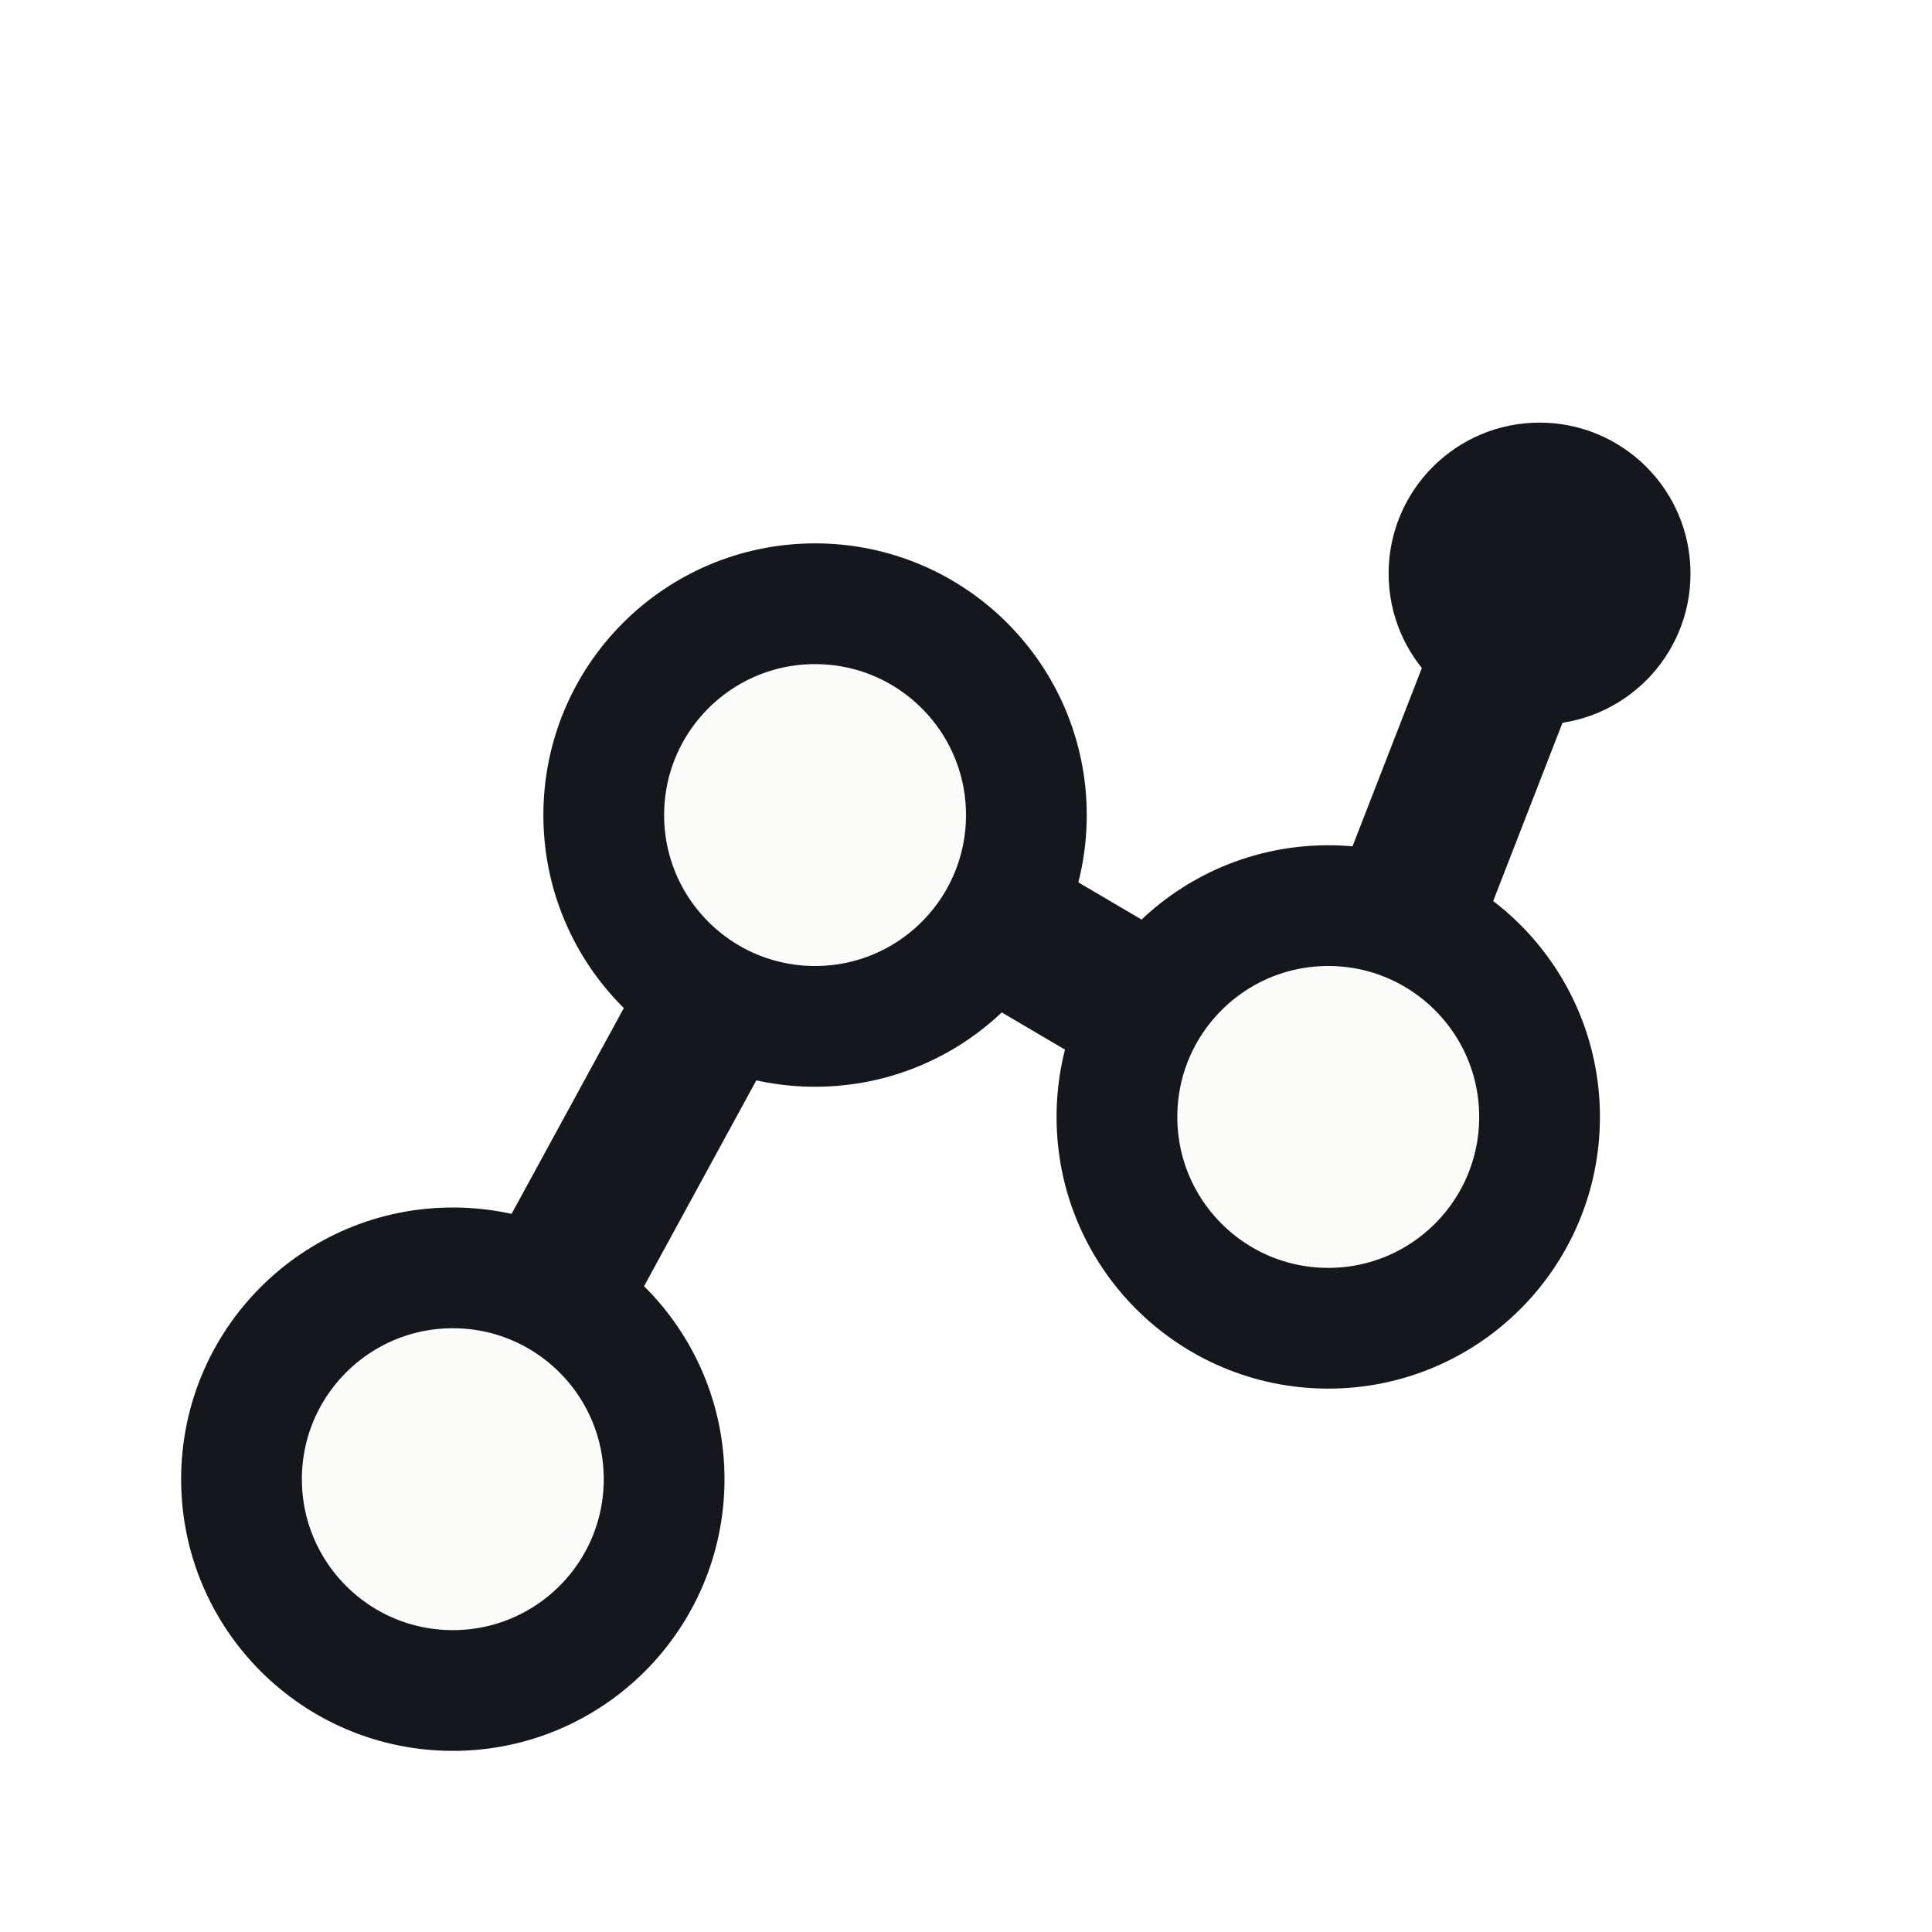
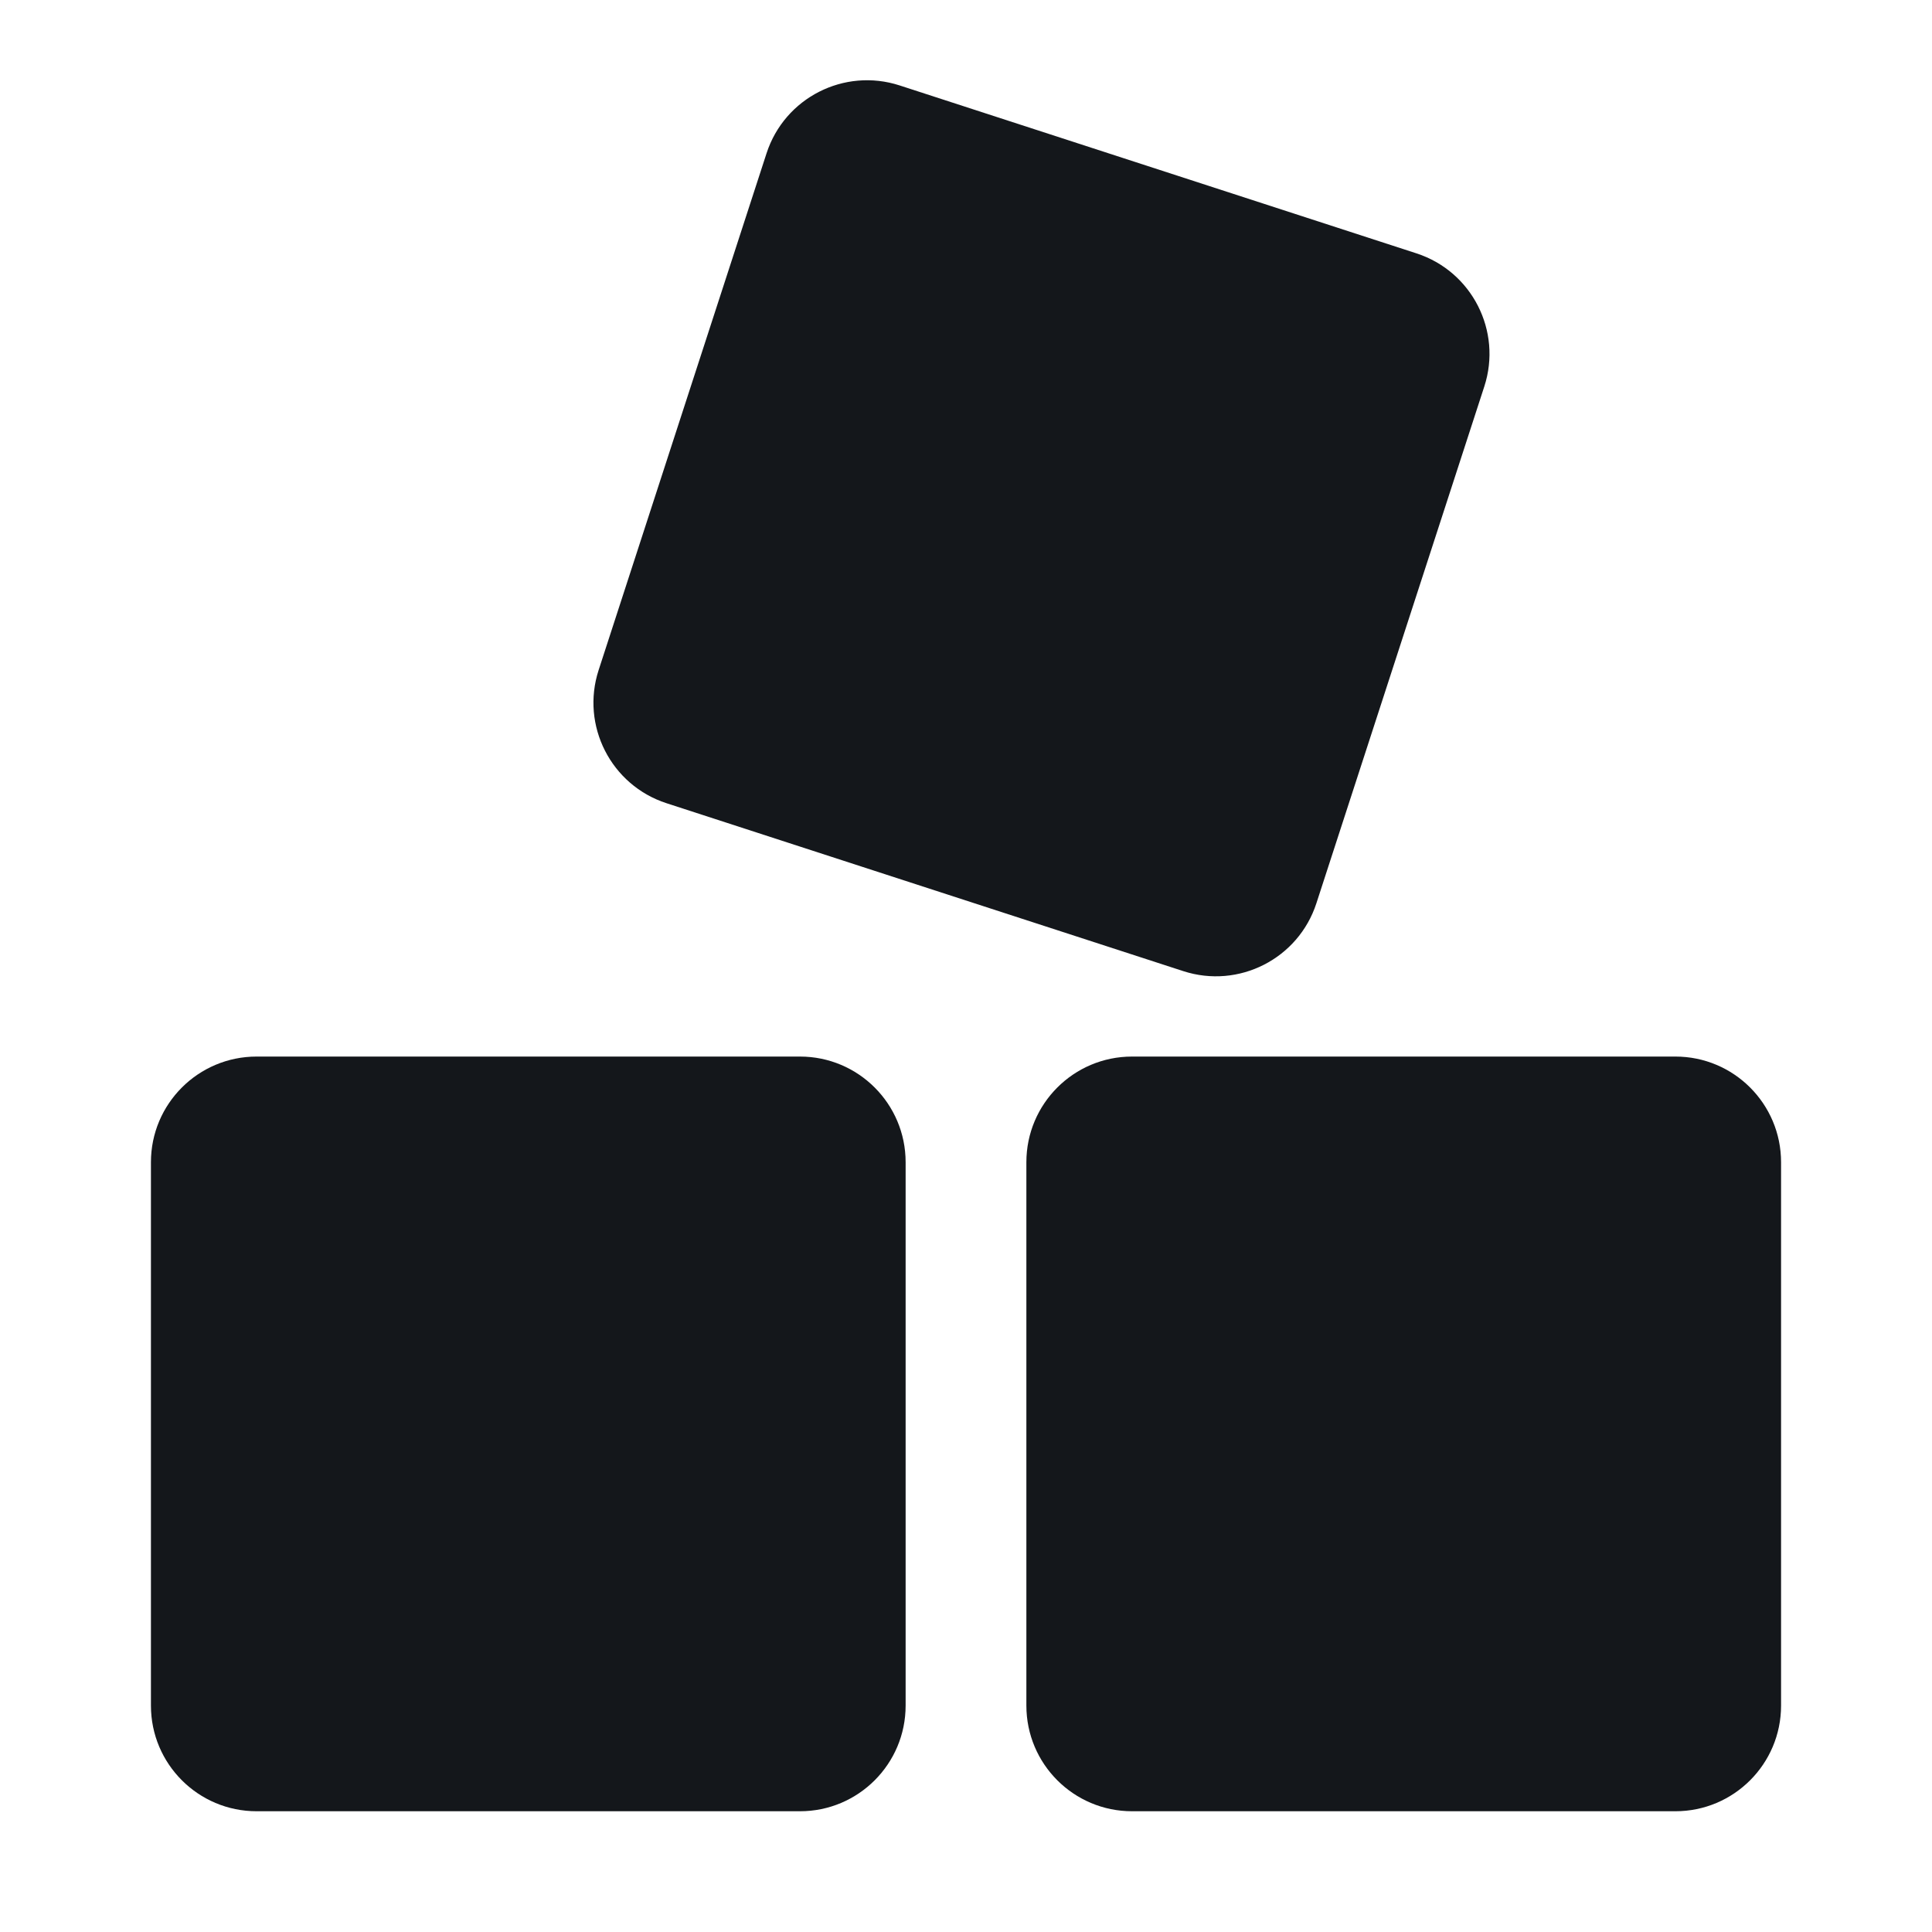
<svg xmlns="http://www.w3.org/2000/svg" viewBox="0 0 64 64" role="img" aria-labelledby="title">
-   <path d="M15 49 27 27l17 10 7-18" fill="none" stroke="#14171b" stroke-linecap="round" stroke-linejoin="round" stroke-width="5" />
-   <circle cx="15" cy="49" r="7" fill="#fbfbfa" stroke="#14171b" stroke-width="4" />
-   <circle cx="27" cy="27" r="7" fill="#fbfbfa" stroke="#14171b" stroke-width="4" />
-   <circle cx="44" cy="37" r="7" fill="#fbfbfa" stroke="#14171b" stroke-width="4" />
-   <circle cx="51" cy="19" r="5" fill="#14171b" />
+   <g fill="#14171b">
+     <rect x="5" y="35" width="25" height="25" rx="3.5" />
+     <rect x="34" y="35" width="25" height="25" rx="3.5" />
+     <rect x="22" y="5" width="25" height="25" rx="3.5" transform="rotate(18 34.5 17.5)" />
+   </g>
</svg>
